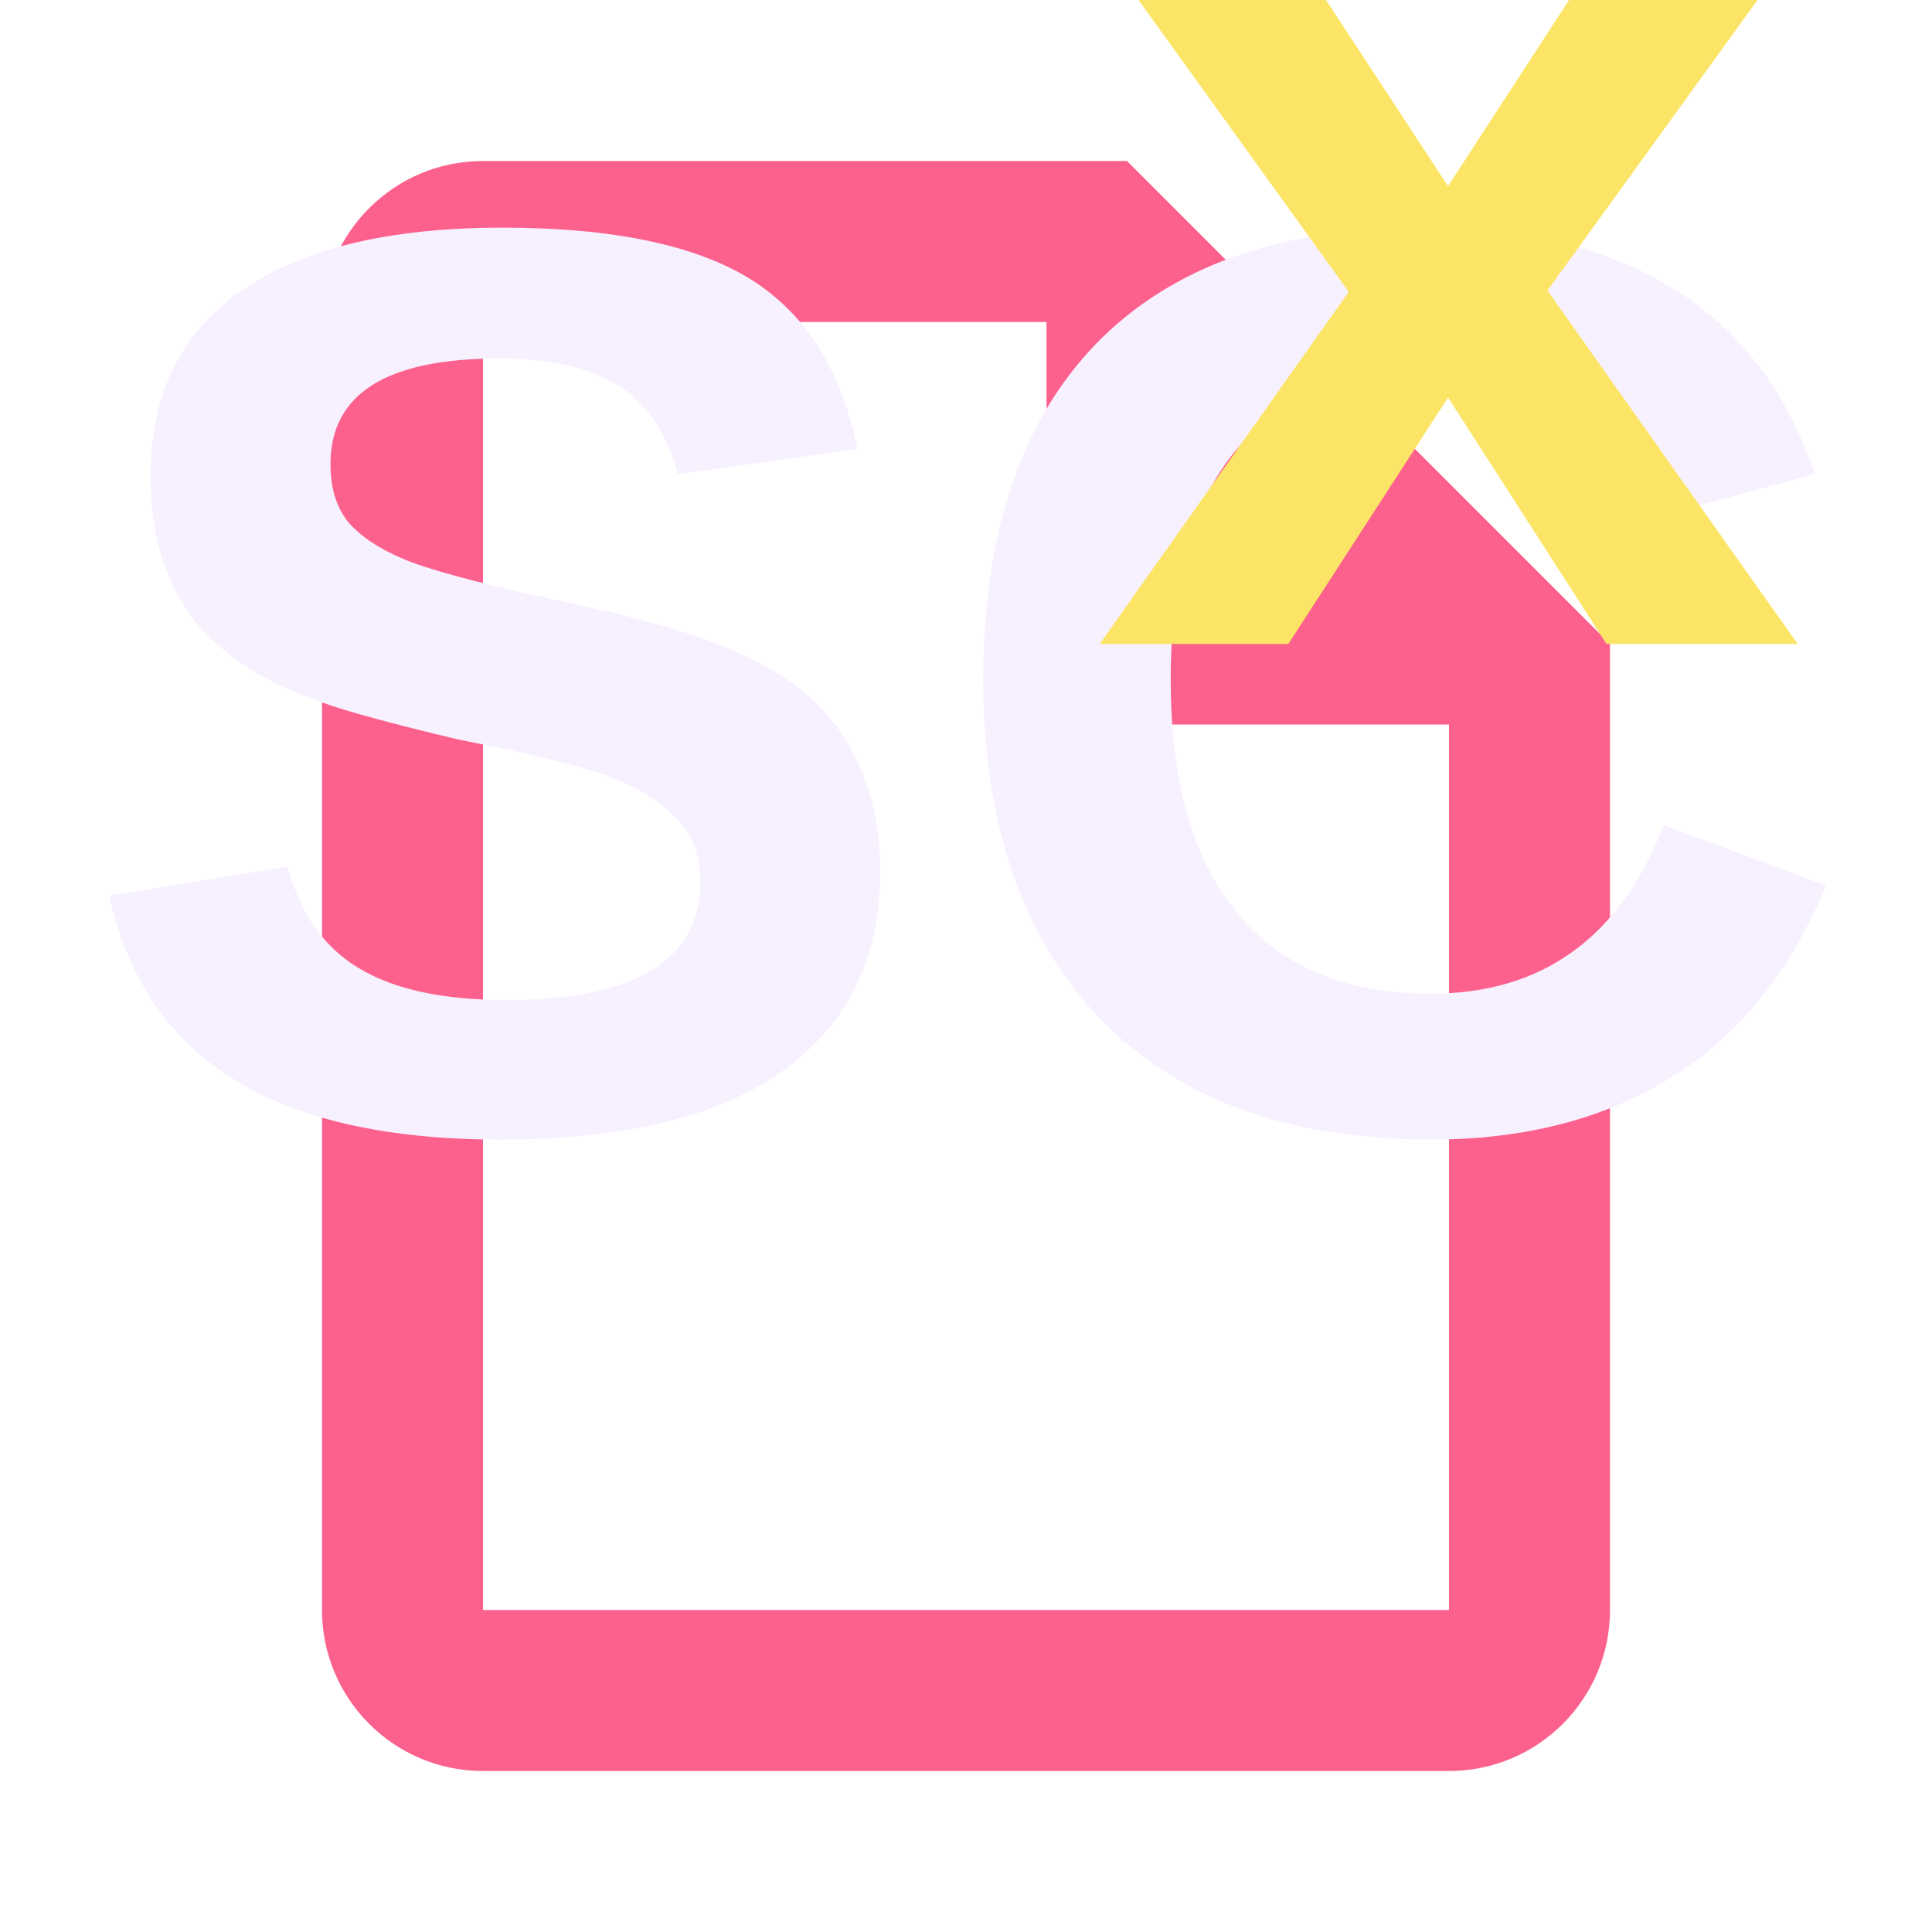
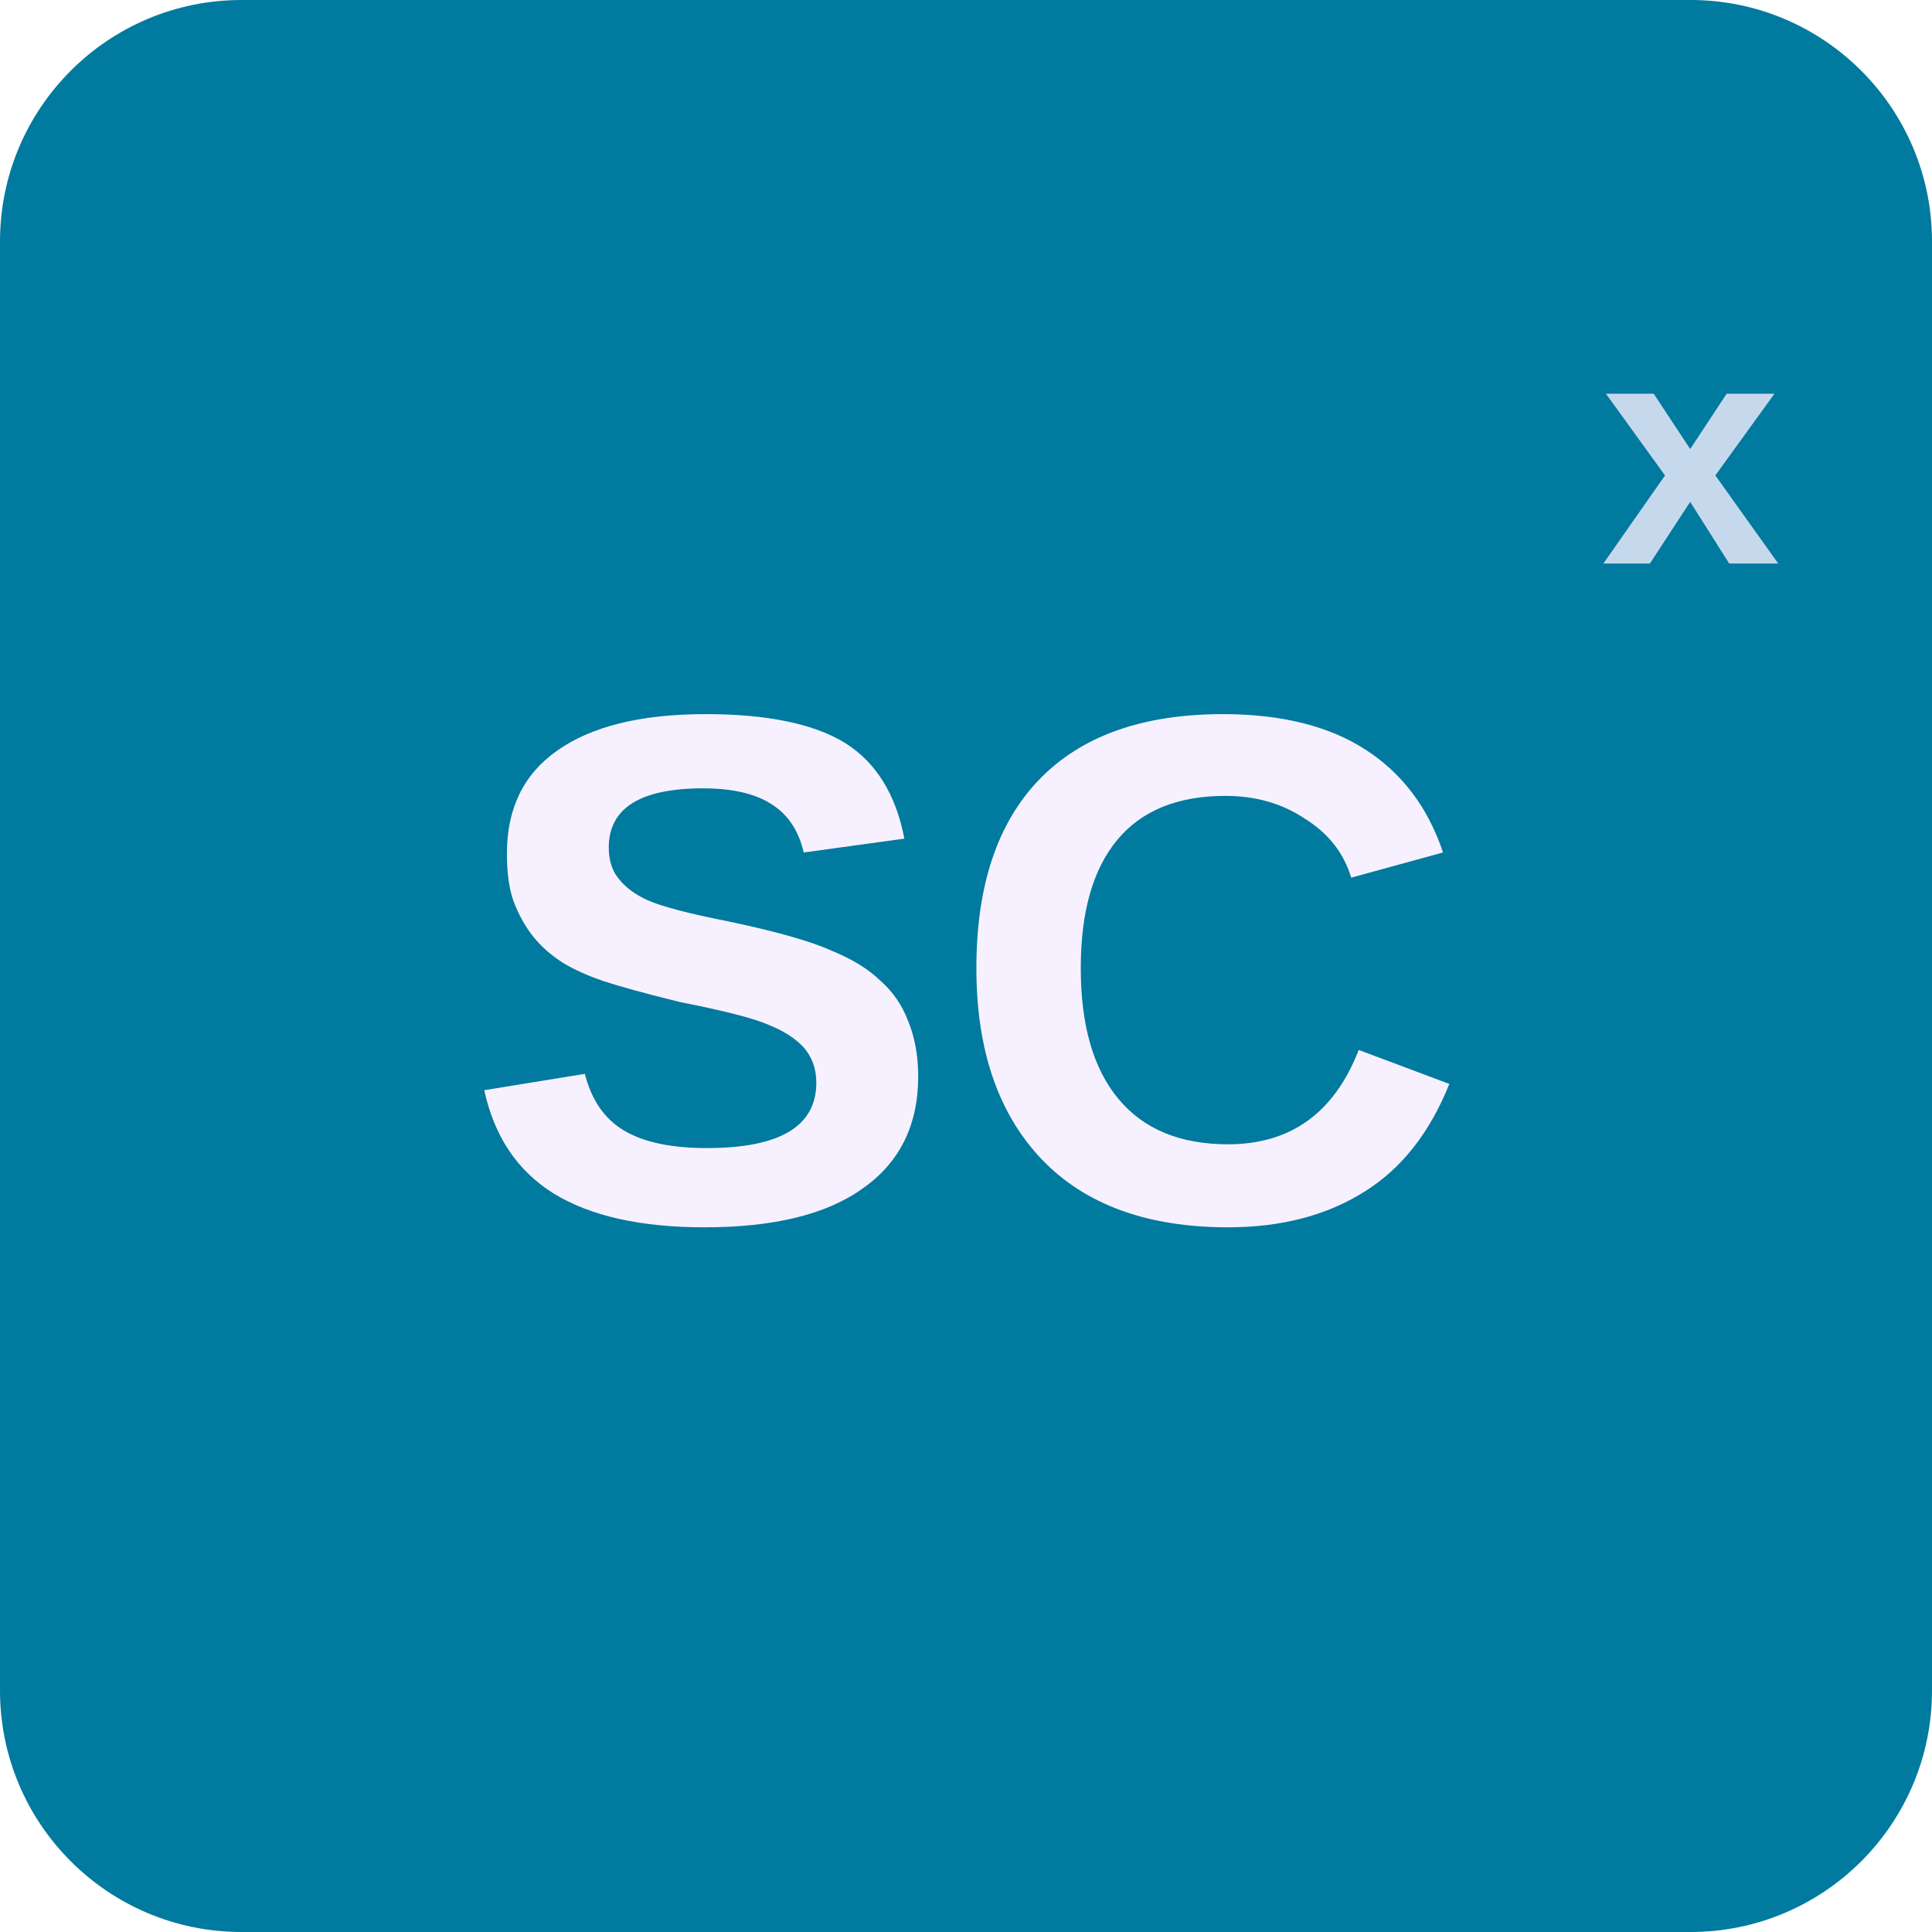
<svg xmlns="http://www.w3.org/2000/svg" viewBox="0 0 24 24" width="16" height="16">
-   <path fill="#fc618d" d="M14,2H6A2,2 0 0,0 4,4V20A2,2 0 0,0 6,22H18A2,2 0 0,0 20,20V8L14,2M18,20H6V4H13V9H18V20Z" />
-   <text x="12" y="14" text-anchor="middle" fill="#f7f1ff" font-family="Arial, sans-serif" font-size="16" font-weight="bold">SC</text>
-   <text x="18" y="8" text-anchor="middle" fill="#fce566" font-family="Arial, sans-serif" font-size="16" font-weight="bold">x</text>
+   <rect x="0" y="0" width="24" height="24" fill="#007a9e" rx="3" ry="3" />
+   <text x="12" y="15.15" text-anchor="middle" fill="#f7f1ff" font-family="Arial, sans-serif" font-size="9" font-weight="bold">SC</text>
+   <text x="21" y="7" text-anchor="middle" fill="#f7f1ff" font-family="Arial, sans-serif" font-size="4" font-weight="bold" opacity="0.8">x</text>
</svg>
